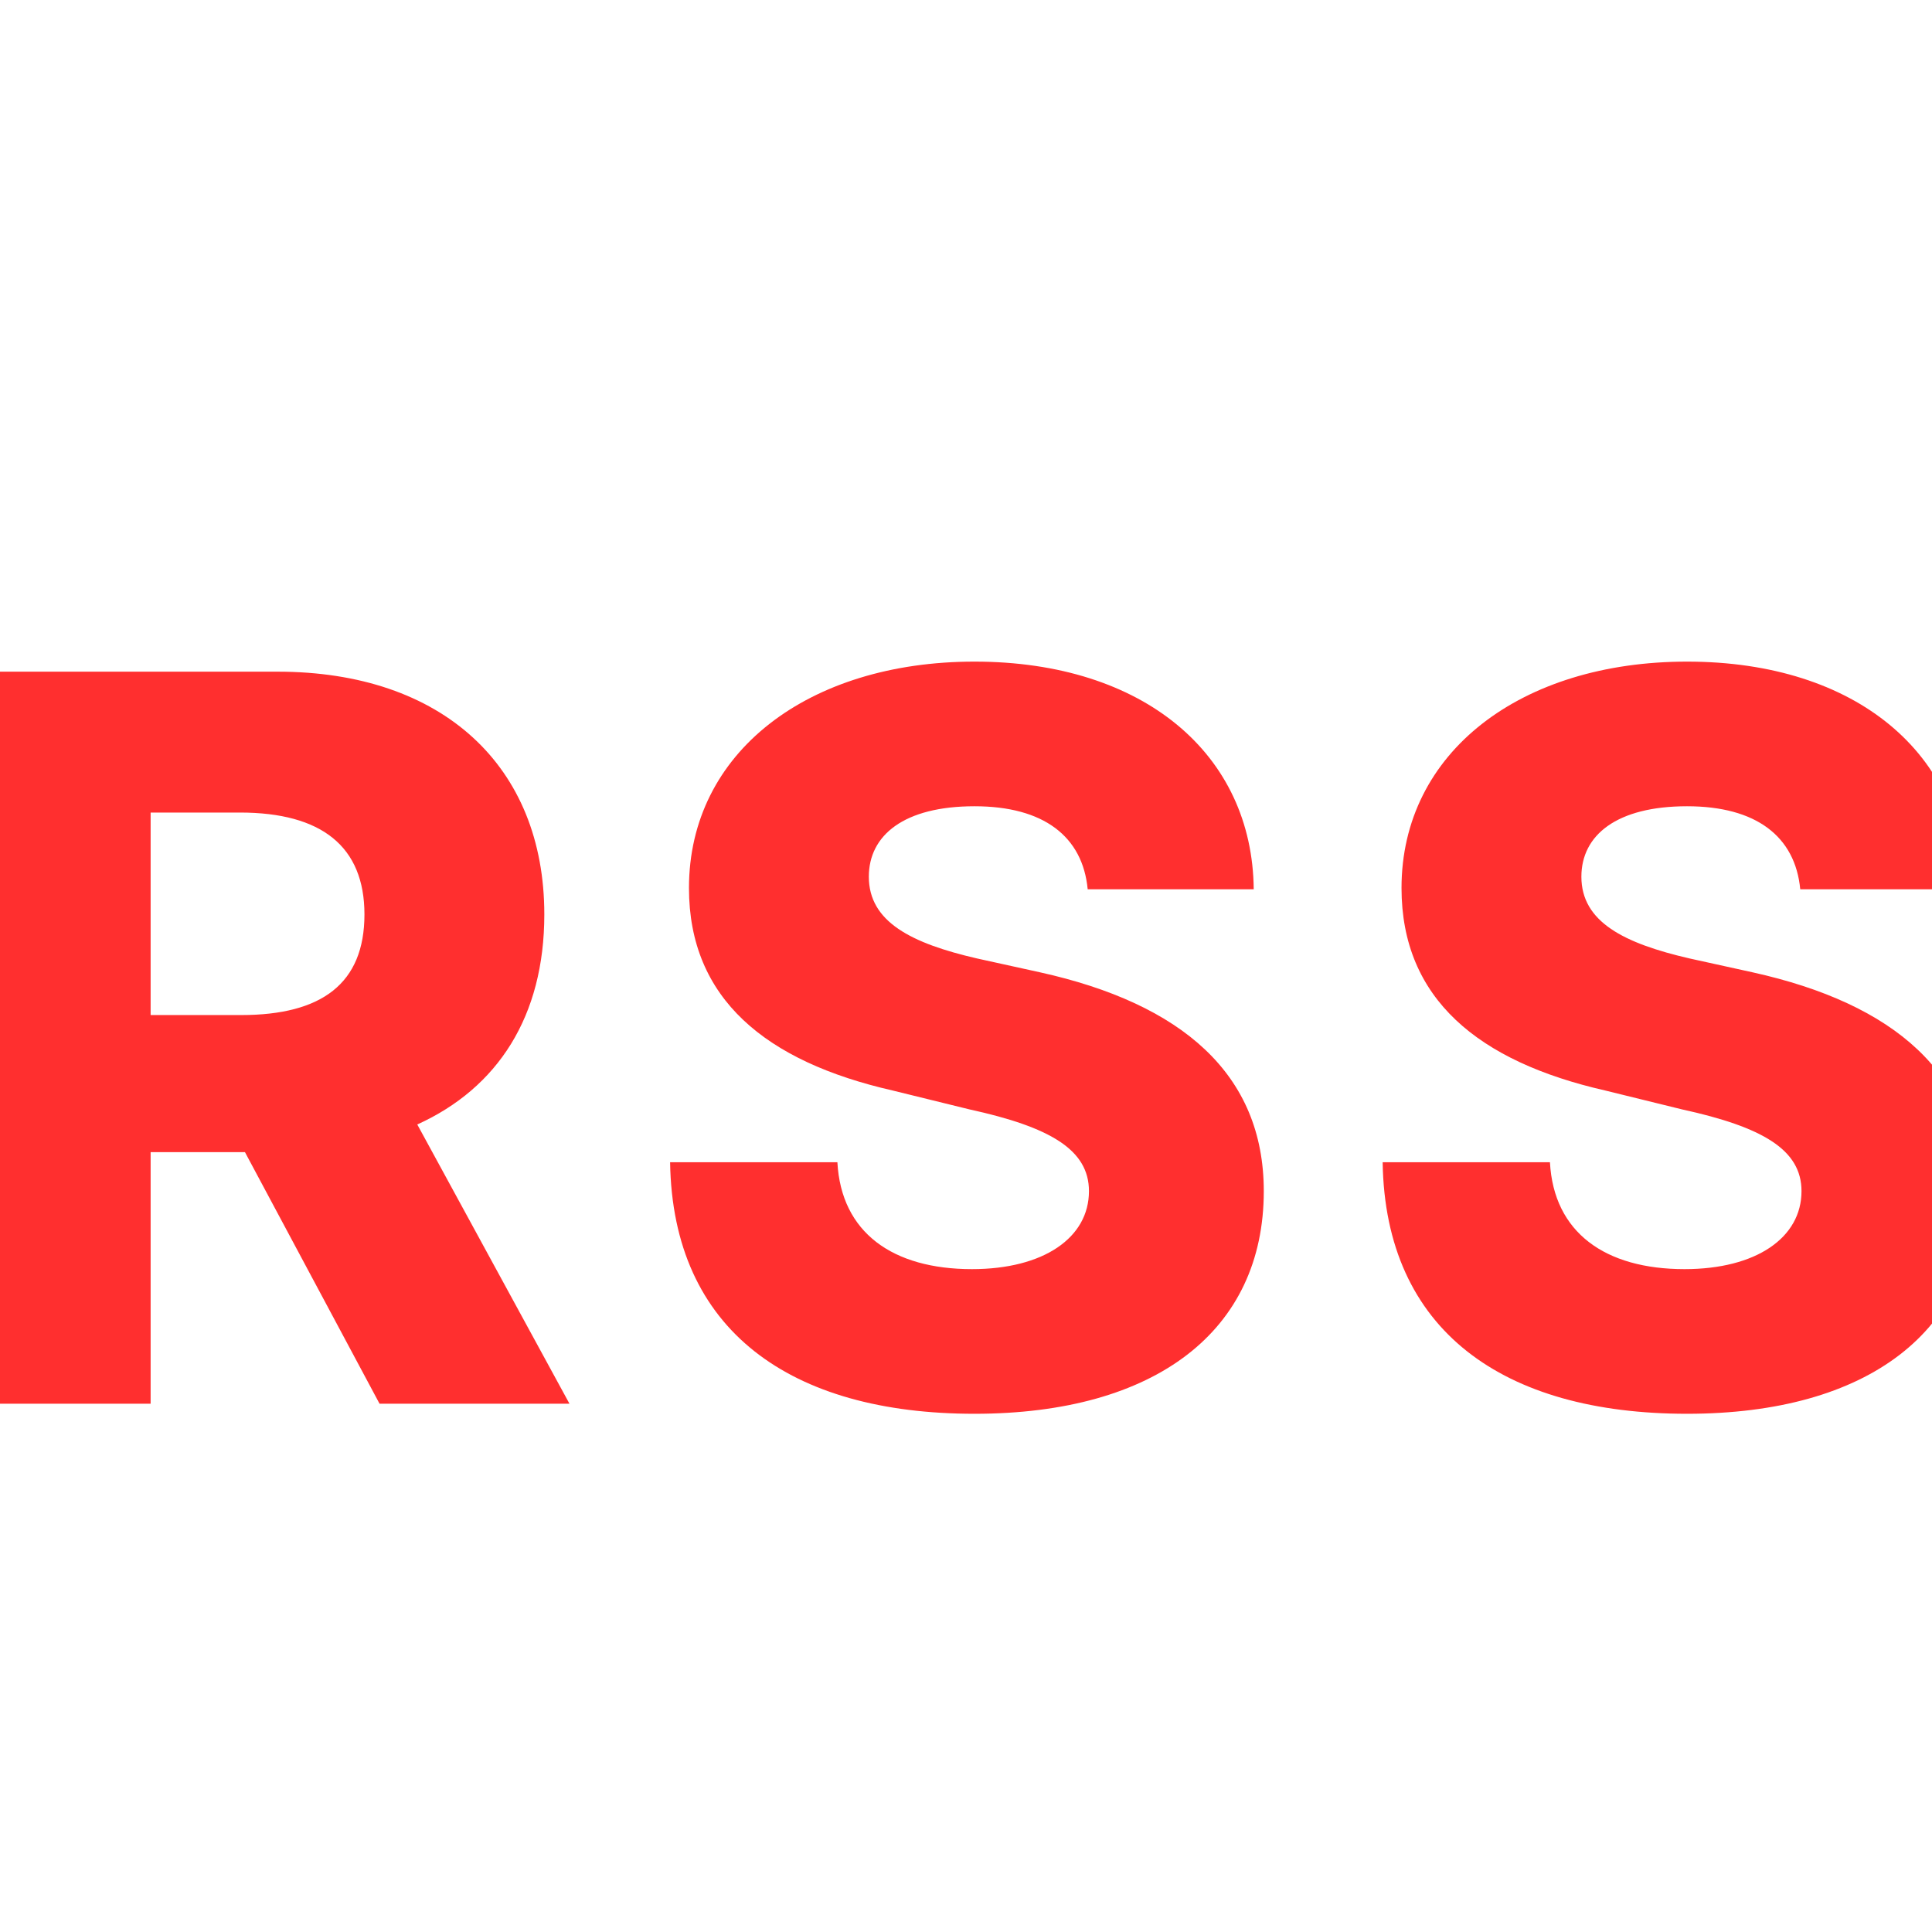
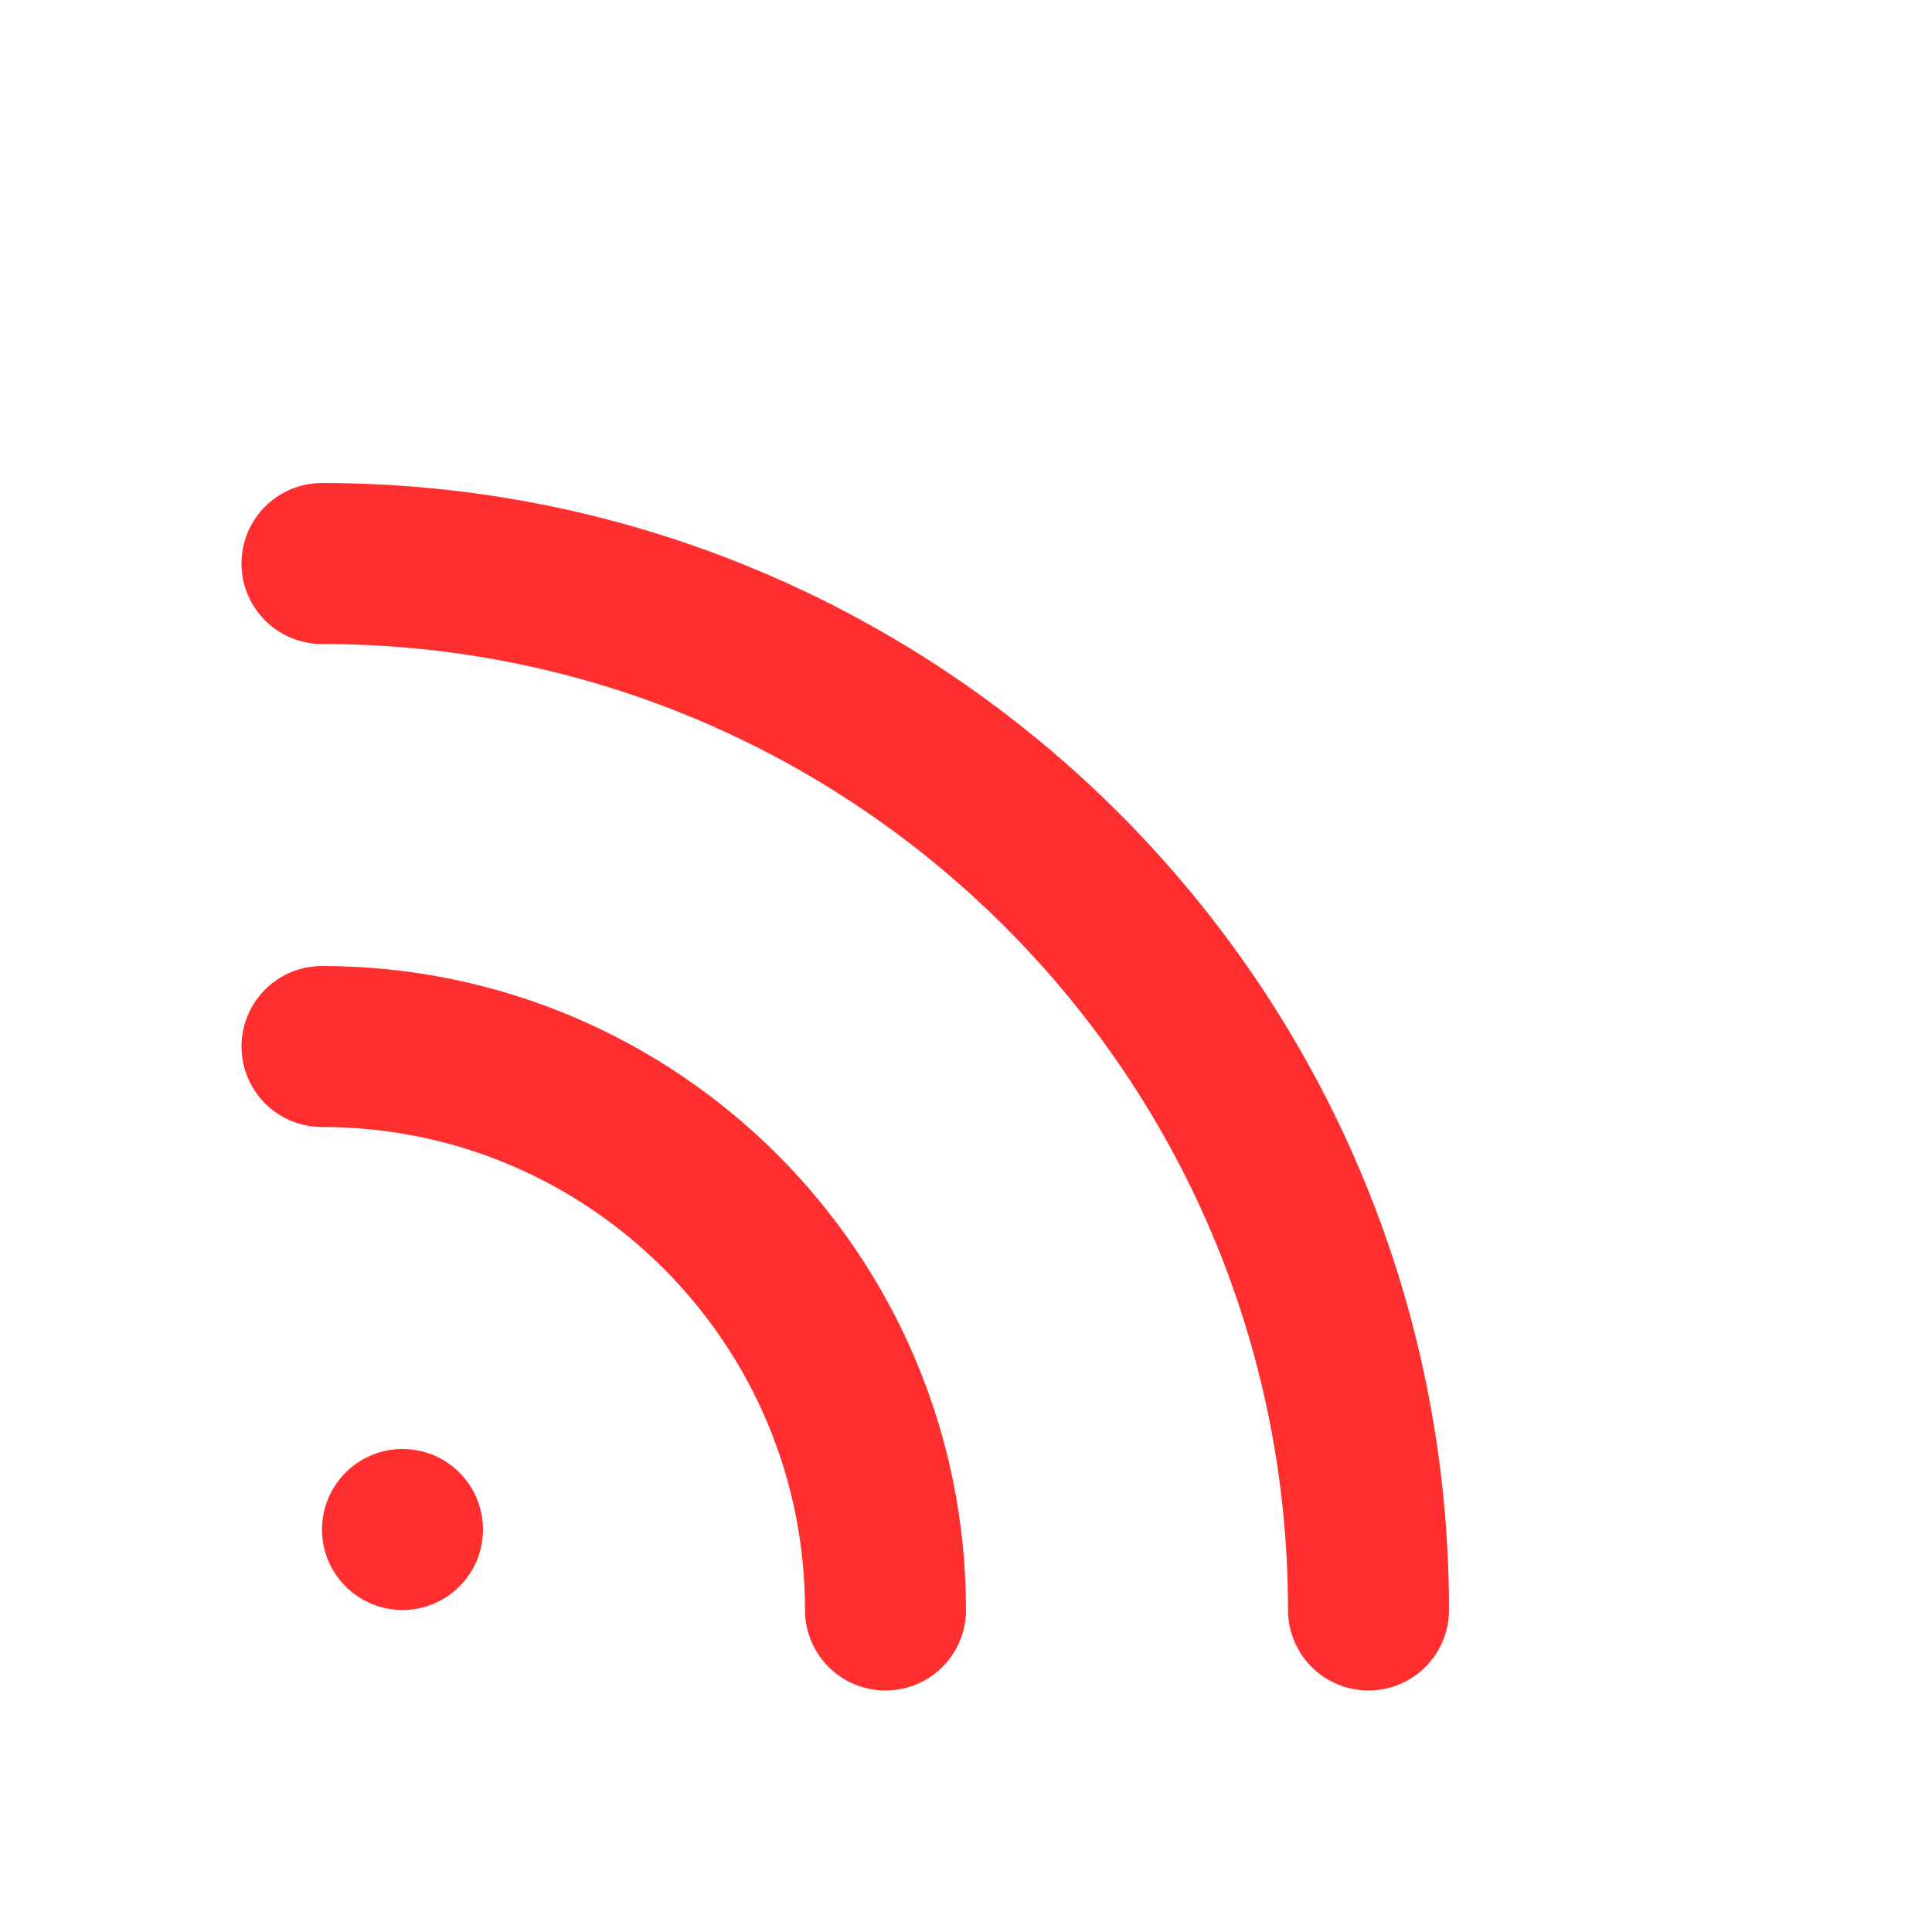
- <svg xmlns="http://www.w3.org/2000/svg" viewBox="0 0 24 24" fill="none">
-   <text x="12" y="12.7" text-anchor="middle" dominant-baseline="middle" font-size="12.5" font-weight="800" letter-spacing="0.6" font-family="Inter, system-ui, -apple-system, Segoe UI, Roboto, Arial, sans-serif" fill="#ff2f2f">
-     RSS
-   </text>
+ <svg xmlns="http://www.w3.org/2000/svg" viewBox="0 0 24 24" width="18" height="18" fill="none" stroke="#ff2f2f" stroke-width="2" stroke-linecap="round" stroke-linejoin="round" aria-hidden="true">
+   <circle cx="5" cy="19" r="1" fill="#ff2f2f" stroke="none" />
+   <path d="M4 13a7 7 0 0 1 7 7" />
+   <path d="M4 7a13 13 0 0 1 13 13" />
</svg>
